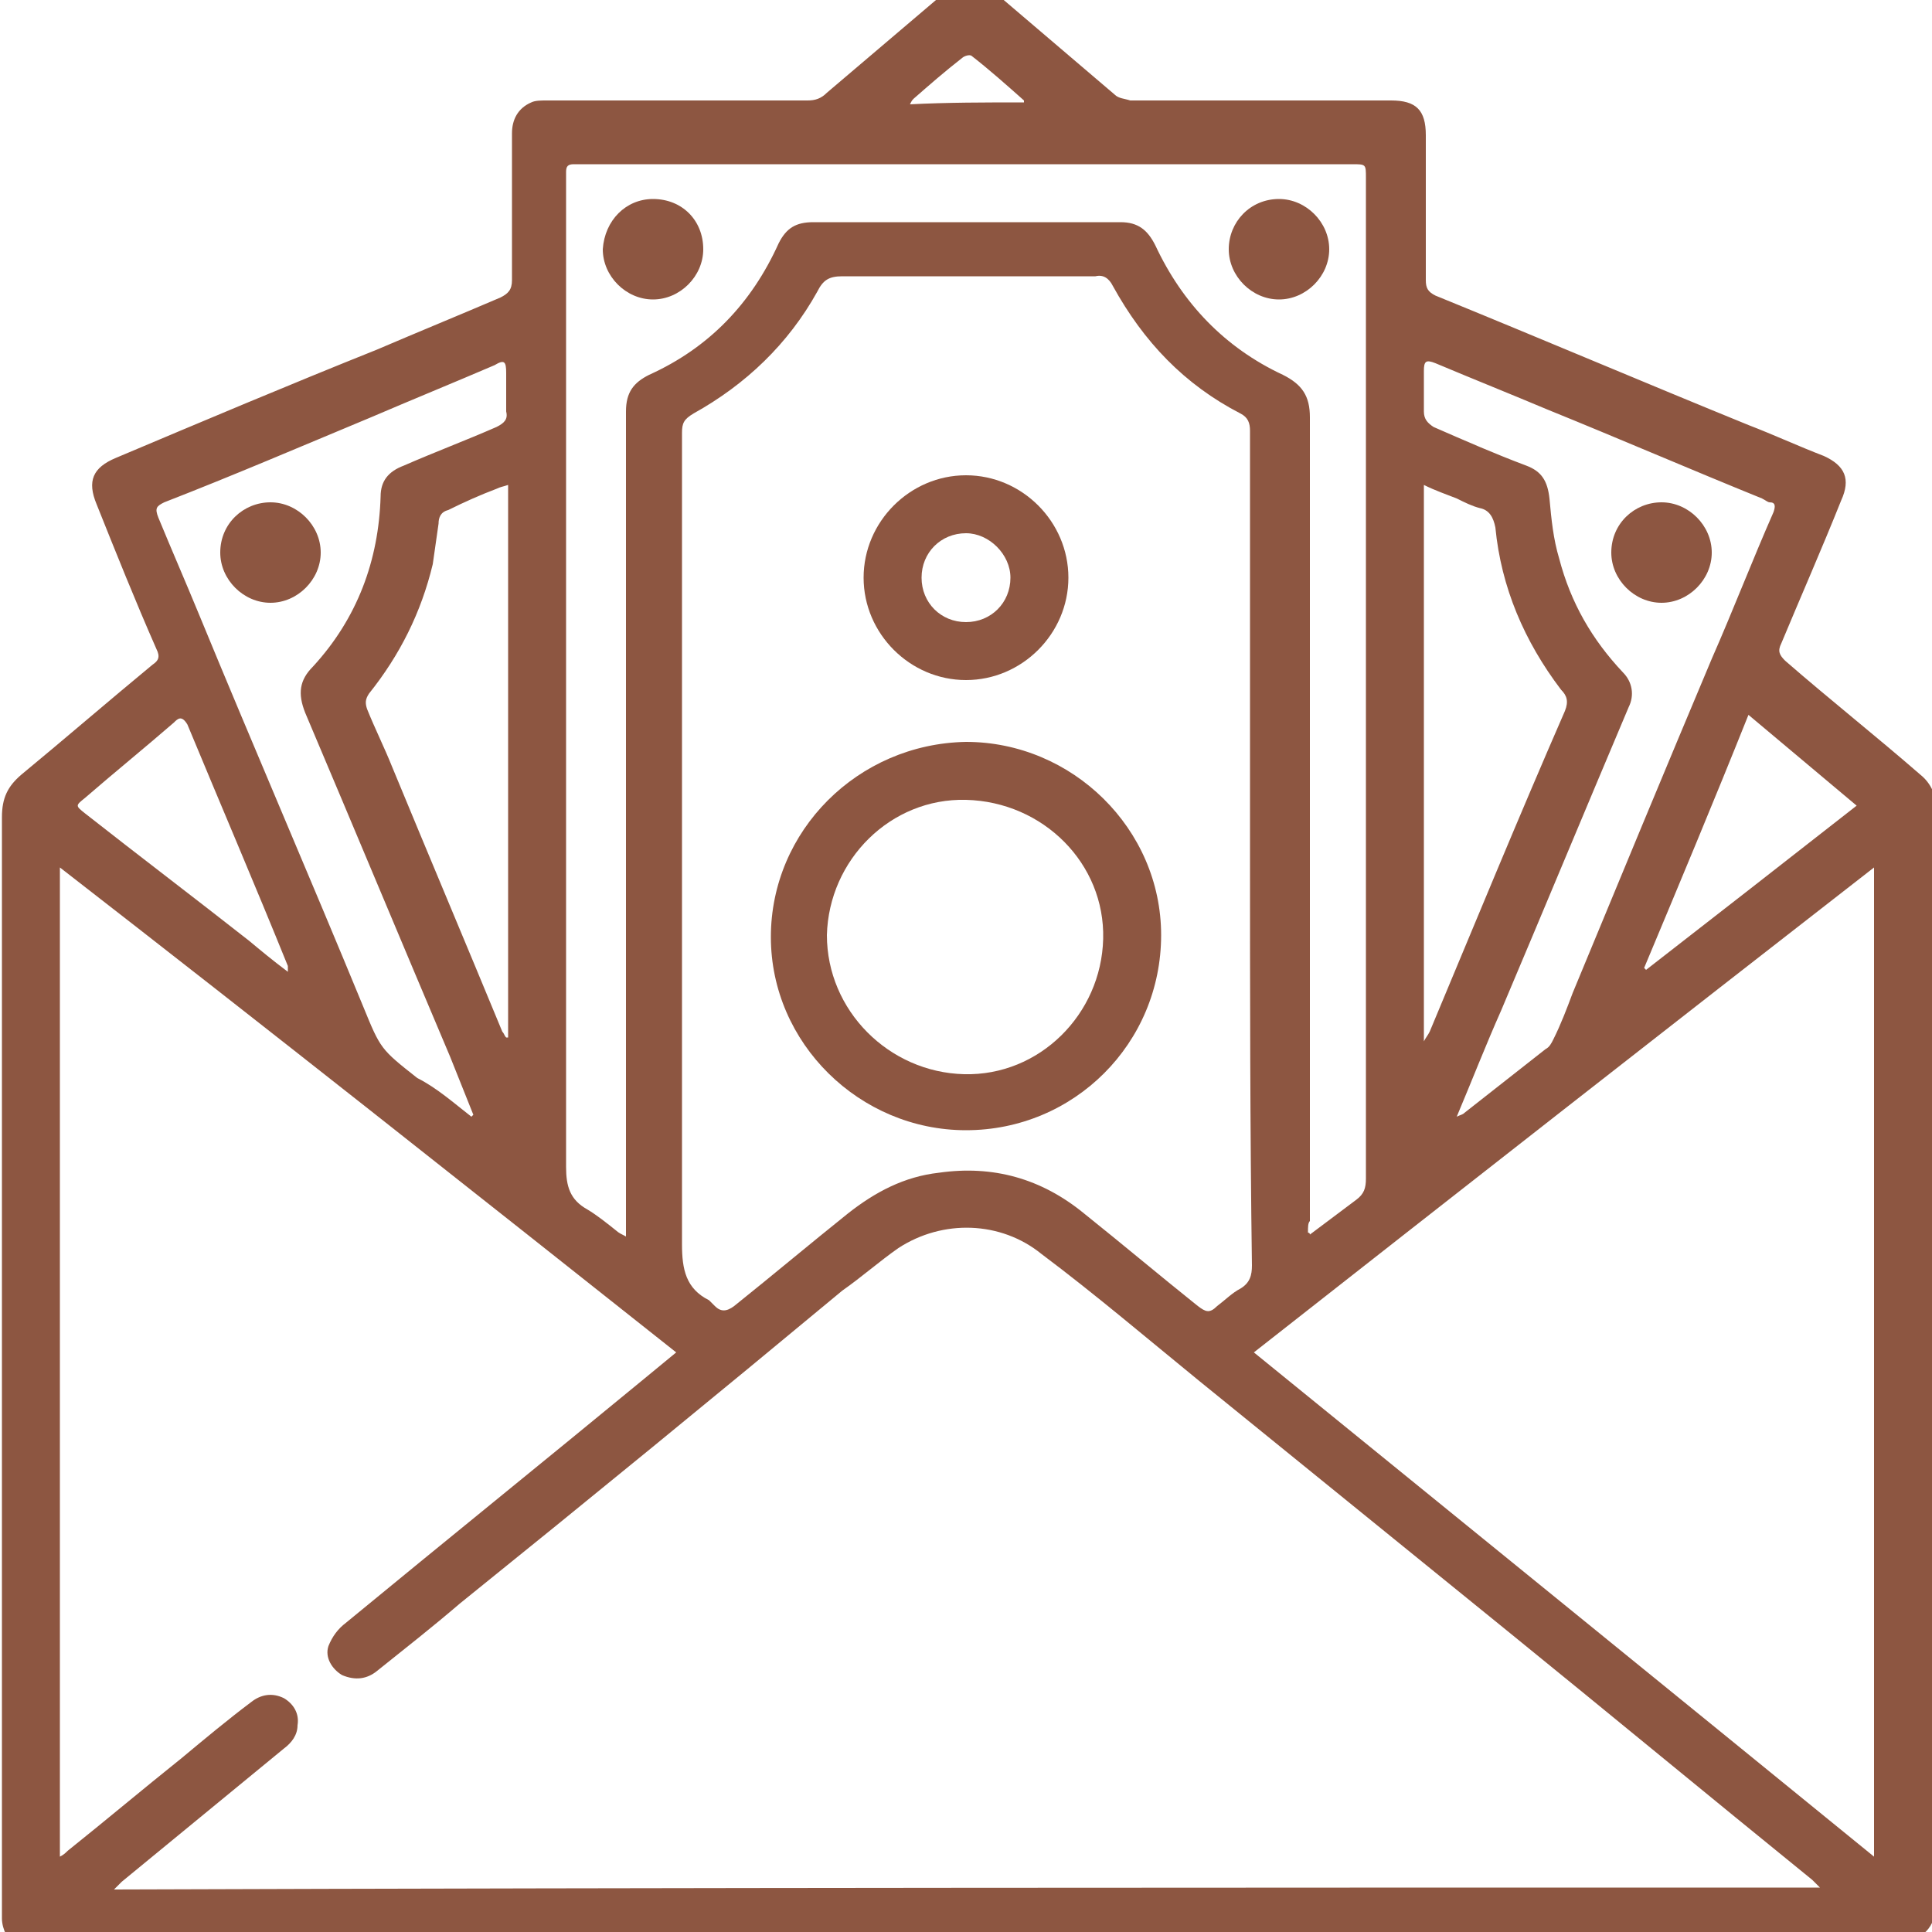
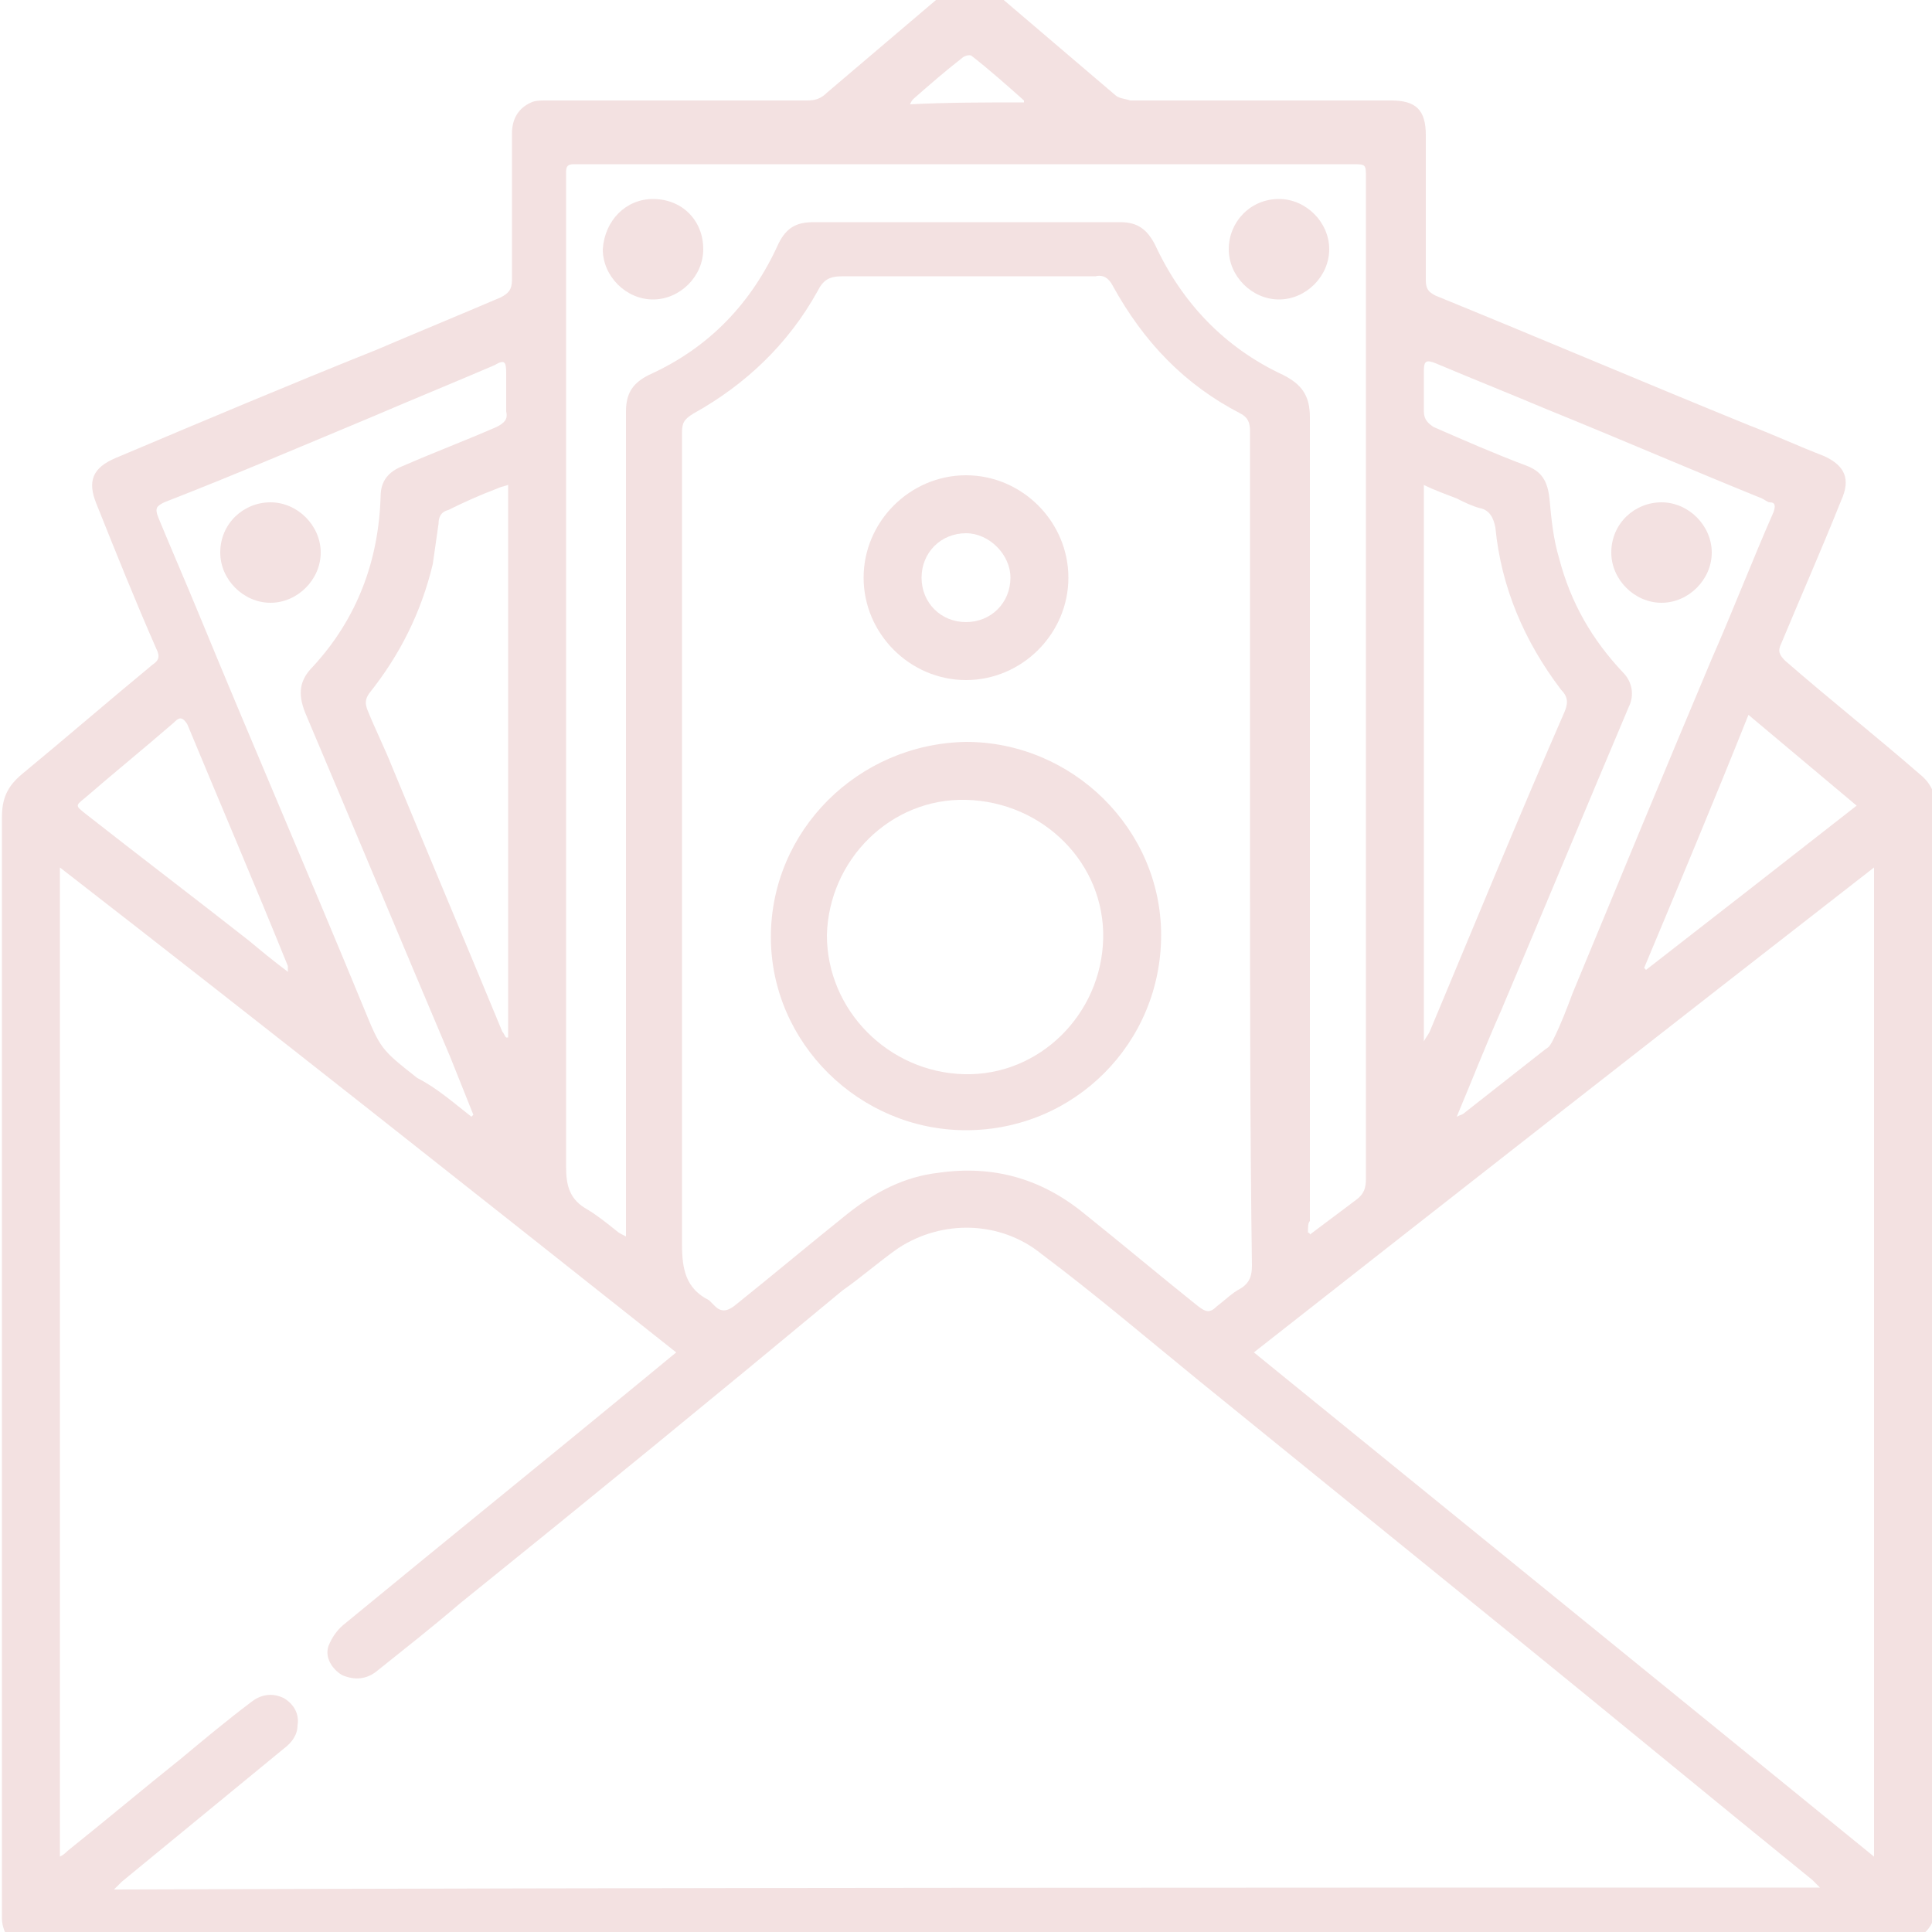
<svg xmlns="http://www.w3.org/2000/svg" id="Capa_1" x="0px" y="0px" viewBox="0 0 100 100" style="enable-background:new 0 0 100 100;" xml:space="preserve">
  <g>
-     <path fill="#8D5641" d="M50,100.8c-16,0-32.1,0-48.1,0c-0.6,0-1.2-0.1-1.6-0.7c-0.1-0.2-0.2-0.5-0.2-0.8c0-0.3,0-0.5,0-0.8c0-18.7,0-37.4,0-56.2  c0-1,0.3-1.6,1-2.2c2.3-1.9,4.5-3.8,6.8-5.7c0.3-0.2,0.4-0.4,0.2-0.8c-1.1-2.5-2.1-5-3.1-7.5c-0.5-1.2-0.2-1.9,1-2.4  c4.5-1.9,9-3.8,13.5-5.6c2.1-0.9,4.3-1.8,6.4-2.7c0.4-0.2,0.6-0.4,0.6-0.9c0-2.5,0-5,0-7.6c0-0.7,0.3-1.3,1-1.6  c0.2-0.1,0.5-0.1,0.8-0.1c4.5,0,9,0,13.5,0c0.4,0,0.7-0.1,1-0.4c2-1.7,4-3.4,6-5.1c1.1-1,1.6-0.9,2.8,0c2,1.7,4.1,3.5,6.1,5.2  c0.2,0.2,0.5,0.2,0.8,0.3c4.5,0,9,0,13.5,0c1.3,0,1.8,0.5,1.8,1.8c0,2.5,0,5,0,7.5c0,0.4,0.1,0.6,0.5,0.8  c5.4,2.2,10.8,4.5,16.2,6.7c1.3,0.5,2.6,1.1,3.9,1.6c1.1,0.5,1.4,1.2,0.9,2.3c-1,2.5-2.1,5-3.1,7.4c-0.2,0.4-0.1,0.6,0.2,0.9  c2.3,2,4.7,3.9,7,5.9c0.5,0.4,0.8,1,0.8,1.6c0,19,0,37.9,0,56.9c0,1.1-0.7,1.9-1.9,1.9C82.1,100.8,66,100.8,50,100.8z M94.2,97.7  c-0.2-0.2-0.3-0.3-0.4-0.4c-5.3-4.3-10.5-8.6-15.8-12.9c-5.3-4.3-10.6-8.6-15.9-12.9c-2.7-2.2-5.4-4.5-8.2-6.6  c-2.1-1.7-5.1-1.8-7.4-0.3c-1,0.7-1.9,1.5-2.9,2.2C37.1,72.2,30.5,77.6,23.8,83c-1.4,1.2-2.8,2.3-4.3,3.5c-0.5,0.4-1.1,0.5-1.8,0.2  c-0.5-0.3-0.9-0.9-0.7-1.5c0.2-0.5,0.5-0.9,0.9-1.2c5.1-4.2,10.3-8.4,15.4-12.6c0.6-0.5,1.1-0.9,1.7-1.4  C24.4,61.6,13.8,53.2,3.1,44.9c0,17.1,0,34.1,0,51.2c0.2-0.1,0.3-0.2,0.4-0.3c2-1.6,3.9-3.2,5.9-4.8c1.2-1,2.4-2,3.6-2.9  c0.5-0.4,1.1-0.5,1.7-0.2c0.5,0.3,0.8,0.8,0.7,1.4c0,0.5-0.3,0.9-0.7,1.2c-2.8,2.3-5.6,4.6-8.4,6.9c-0.1,0.1-0.2,0.2-0.4,0.4  C35.3,97.7,64.7,97.7,94.2,97.7z M64.7,44c0-7.2,0-14.4,0-21.7c0-0.4-0.1-0.7-0.5-0.9c-2.9-1.5-5-3.7-6.6-6.6  c-0.2-0.4-0.5-0.6-0.9-0.5c-4.4,0-8.7,0-13.1,0c-0.7,0-1,0.2-1.3,0.8c-1.5,2.7-3.7,4.8-6.4,6.3c-0.5,0.3-0.6,0.5-0.6,1  c0,14,0,28,0,42c0,1.3,0.2,2.3,1.4,2.9c0.1,0.1,0.2,0.2,0.3,0.3c0.3,0.3,0.6,0.3,1,0c2-1.6,3.9-3.2,5.9-4.8  c1.4-1.1,2.9-1.9,4.7-2.1c2.8-0.4,5.3,0.3,7.5,2.1c2,1.6,3.9,3.2,5.9,4.8c0.4,0.3,0.6,0.4,1,0c0.4-0.3,0.8-0.7,1.2-0.9  c0.5-0.3,0.6-0.7,0.6-1.2C64.7,58.4,64.7,51.2,64.7,44z M97,44.9c-10.8,8.4-21.4,16.7-32.1,25.1C75.6,78.7,86.2,87.3,97,96.1  C97,79,97,62,97,44.9z M67.7,63.8c0,0,0.1,0,0.1,0.1c0.8-0.6,1.6-1.2,2.4-1.8c0.4-0.3,0.5-0.6,0.5-1.1c0-17.3,0-34.5,0-51.8  c0-0.7,0-0.7-0.7-0.7c-13.3,0-26.6,0-39.9,0c-0.1,0-0.2,0-0.4,0c-0.3,0-0.4,0.1-0.4,0.4c0,0.2,0,0.4,0,0.6c0,17,0,33.9,0,50.9  c0,1,0.2,1.7,1.1,2.2c0.5,0.3,1,0.7,1.5,1.1c0.1,0.1,0.3,0.2,0.5,0.3c0-0.3,0-0.6,0-0.8c0-14,0-27.9,0-41.9c0-1,0.4-1.5,1.2-1.9  c3.1-1.4,5.3-3.7,6.7-6.8c0.4-0.8,0.9-1.1,1.8-1.1c5.3,0,10.6,0,15.9,0c0.9,0,1.4,0.4,1.8,1.2c1.4,3,3.6,5.3,6.6,6.7  c1,0.5,1.4,1.1,1.4,2.2c0,13.9,0,27.8,0,41.6C67.7,63.3,67.7,63.5,67.7,63.8z M75.4,57.8c0.2-0.1,0.3-0.1,0.4-0.2  c1.4-1.1,2.8-2.2,4.2-3.3c0.2-0.1,0.3-0.3,0.4-0.5c0.4-0.8,0.7-1.6,1-2.4c2.4-5.8,4.8-11.6,7.2-17.3c1.1-2.5,2.1-5.1,3.2-7.6  c0.1-0.3,0.1-0.5-0.2-0.5c-0.1,0-0.2-0.1-0.4-0.2c-3.7-1.5-7.4-3.1-11.1-4.6c-1.9-0.8-3.9-1.6-5.8-2.4c-0.5-0.2-0.6-0.1-0.6,0.4  c0,0.7,0,1.4,0,2.1c0,0.4,0.2,0.6,0.5,0.8c1.6,0.7,3.2,1.4,4.8,2c0.8,0.3,1.1,0.8,1.2,1.7c0.1,1.1,0.2,2.1,0.5,3.1  c0.6,2.3,1.7,4.2,3.3,5.9c0.5,0.5,0.6,1.2,0.3,1.8c-2.2,5.2-4.4,10.5-6.6,15.7C76.9,54.1,76.2,55.9,75.4,57.8z M24.4,57.8  c0,0,0.1-0.1,0.1-0.1c-0.4-1-0.8-2-1.2-3c-2.5-5.9-5-11.9-7.5-17.8c-0.4-1-0.3-1.7,0.4-2.4c2.3-2.5,3.4-5.5,3.5-8.8  c0-0.8,0.4-1.3,1.2-1.6c1.6-0.7,3.2-1.3,4.8-2c0.4-0.2,0.6-0.4,0.5-0.8c0-0.7,0-1.3,0-2c0-0.6-0.1-0.7-0.6-0.4  c-2.1,0.9-4.3,1.8-6.4,2.7c-3.6,1.5-7.1,3-10.7,4.4c-0.4,0.2-0.5,0.3-0.3,0.8c0.7,1.7,1.4,3.3,2.1,5c2.8,6.8,5.7,13.5,8.5,20.3  c0.9,2.2,0.9,2.2,2.8,3.7C22.6,56.3,23.5,57.1,24.4,57.8z M73.7,53.9c0.1-0.2,0.2-0.3,0.3-0.5c2.3-5.5,4.6-11.1,7-16.6  c0.2-0.5,0.1-0.8-0.2-1.1c-1.9-2.5-3.1-5.3-3.4-8.4c-0.1-0.5-0.3-0.9-0.8-1c-0.4-0.1-0.8-0.3-1.2-0.5c-0.5-0.2-1.1-0.4-1.7-0.7  C73.7,34.7,73.7,44.2,73.7,53.9z M26.3,25.1c-0.3,0.1-0.4,0.1-0.6,0.2c-0.8,0.3-1.7,0.7-2.5,1.1c-0.4,0.1-0.5,0.4-0.5,0.7  c-0.1,0.7-0.2,1.4-0.3,2.1c-0.6,2.5-1.7,4.7-3.3,6.7c-0.2,0.3-0.2,0.5-0.1,0.8c0.4,1,0.9,2,1.3,3c1.9,4.6,3.8,9.1,5.7,13.7  c0.1,0.1,0.1,0.2,0.2,0.3c0,0,0.1,0,0.1,0C26.3,44.1,26.3,34.7,26.3,25.1z M85.1,50.1c0,0,0.1,0.1,0.1,0.1  c3.6-2.8,7.2-5.6,10.9-8.5c-1.9-1.6-3.7-3.1-5.6-4.7C88.7,41.5,86.9,45.8,85.1,50.1z M14.9,50.3c0-0.2,0-0.2,0-0.3  c-1.7-4.2-3.5-8.4-5.2-12.5C9.4,37,9.2,37.2,9,37.4c-1.5,1.3-3.1,2.6-4.6,3.9c-0.5,0.4-0.5,0.4,0,0.8c2.8,2.2,5.7,4.4,8.5,6.6  C13.5,49.2,14.1,49.7,14.9,50.3z M53,5.3c0-0.1,0-0.1,0-0.1c-0.9-0.8-1.8-1.6-2.7-2.3c-0.1-0.1-0.4,0-0.5,0.1  c-0.9,0.7-1.7,1.4-2.5,2.1c-0.1,0.1-0.1,0.1-0.2,0.3C49,5.3,51,5.3,53,5.3z" />
-     <path fill="#8D5641" d="M50,38.4c5.5,0,10.1,4.5,10.1,10c0,5.6-4.5,10.1-10.1,10.1c-5.5,0-10.1-4.5-10.1-10C39.9,43,44.4,38.5,50,38.4z M49.9,55.6  c3.9,0.1,7.1-3.1,7.2-7c0.1-3.9-3.1-7.1-7.1-7.2c-3.9-0.1-7.1,3.1-7.2,7C42.8,52.3,46,55.5,49.9,55.6z" />
-     <path fill="#8D5641" d="M50,35.2c-2.9,0-5.3-2.4-5.3-5.3c0-2.9,2.4-5.3,5.3-5.3c2.9,0,5.3,2.4,5.3,5.3C55.3,32.8,52.9,35.2,50,35.2z M50,32.2  c1.3,0,2.3-1,2.3-2.3c0-1.2-1.1-2.3-2.3-2.3c-1.3,0-2.3,1-2.3,2.3C47.7,31.2,48.7,32.2,50,32.2z" />
-     <path fill="#8D5641" d="M33.8,10.3c1.5,0,2.6,1.1,2.6,2.6c0,1.4-1.2,2.6-2.6,2.6c-1.4,0-2.6-1.2-2.6-2.6C31.3,11.4,32.4,10.3,33.8,10.3z" />
-     <path fill="#8D5641" d="M66.2,15.5c-1.4,0-2.6-1.2-2.6-2.6c0-1.4,1.1-2.6,2.6-2.6c1.4,0,2.6,1.2,2.6,2.6C68.8,14.3,67.6,15.5,66.2,15.5z" />
-     <path fill="#8D5641" d="M86,26c1.4,0,2.6,1.2,2.6,2.6c0,1.4-1.2,2.6-2.6,2.6c-1.4,0-2.6-1.2-2.6-2.6C83.4,27.1,84.6,26,86,26z" />
-     <path fill="#8D5641" d="M14,26c1.4,0,2.6,1.2,2.6,2.6c0,1.4-1.2,2.6-2.6,2.6c-1.4,0-2.6-1.2-2.6-2.6C11.4,27.1,12.6,26,14,26z" />
+     <path fill="#f3e1e1" d="M50,100.8c-16,0-32.1,0-48.1,0c-0.6,0-1.2-0.1-1.6-0.7c-0.1-0.2-0.2-0.5-0.2-0.8c0-0.3,0-0.5,0-0.8c0-18.7,0-37.4,0-56.2  c0-1,0.3-1.6,1-2.2c2.3-1.9,4.5-3.8,6.8-5.7c0.3-0.2,0.4-0.4,0.2-0.8c-1.1-2.5-2.1-5-3.1-7.5c-0.5-1.2-0.2-1.9,1-2.4  c4.5-1.9,9-3.8,13.5-5.6c2.1-0.9,4.3-1.8,6.4-2.7c0.4-0.2,0.6-0.4,0.6-0.9c0-2.5,0-5,0-7.6c0-0.7,0.3-1.3,1-1.6  c0.2-0.1,0.5-0.1,0.8-0.1c4.5,0,9,0,13.5,0c0.4,0,0.7-0.1,1-0.4c2-1.7,4-3.4,6-5.1c1.1-1,1.6-0.9,2.8,0c2,1.7,4.1,3.5,6.1,5.2  c0.2,0.2,0.5,0.2,0.8,0.3c4.5,0,9,0,13.5,0c1.3,0,1.8,0.5,1.8,1.8c0,2.5,0,5,0,7.5c0,0.4,0.1,0.6,0.5,0.8  c5.4,2.2,10.8,4.5,16.2,6.7c1.3,0.5,2.6,1.1,3.9,1.6c1.1,0.5,1.4,1.2,0.9,2.3c-1,2.5-2.1,5-3.1,7.4c-0.2,0.4-0.1,0.6,0.2,0.9  c2.3,2,4.7,3.9,7,5.9c0.5,0.4,0.8,1,0.8,1.6c0,19,0,37.9,0,56.9c0,1.1-0.7,1.9-1.9,1.9C82.1,100.8,66,100.8,50,100.8z M94.2,97.7  c-0.2-0.2-0.3-0.3-0.4-0.4c-5.3-4.3-10.5-8.6-15.8-12.9c-5.3-4.3-10.6-8.6-15.9-12.9c-2.7-2.2-5.4-4.5-8.2-6.6  c-2.1-1.7-5.1-1.8-7.4-0.3c-1,0.7-1.9,1.5-2.9,2.2C37.1,72.2,30.5,77.6,23.8,83c-1.4,1.2-2.8,2.3-4.3,3.5c-0.5,0.4-1.1,0.5-1.8,0.2  c-0.5-0.3-0.9-0.9-0.7-1.5c0.2-0.5,0.5-0.9,0.9-1.2c5.1-4.2,10.3-8.4,15.4-12.6c0.6-0.5,1.1-0.9,1.7-1.4  C24.4,61.6,13.8,53.2,3.1,44.9c0,17.1,0,34.1,0,51.2c0.2-0.1,0.3-0.2,0.4-0.3c2-1.6,3.9-3.2,5.9-4.8c1.2-1,2.4-2,3.6-2.9  c0.5-0.4,1.1-0.5,1.7-0.2c0.5,0.3,0.8,0.8,0.7,1.4c0,0.5-0.3,0.9-0.7,1.2c-2.8,2.3-5.6,4.6-8.4,6.9c-0.1,0.1-0.2,0.2-0.4,0.4  C35.3,97.7,64.7,97.7,94.2,97.7z M64.7,44c0-7.2,0-14.4,0-21.7c0-0.4-0.1-0.7-0.5-0.9c-2.9-1.5-5-3.7-6.6-6.6  c-0.2-0.4-0.5-0.6-0.9-0.5c-4.4,0-8.7,0-13.1,0c-0.7,0-1,0.2-1.3,0.8c-1.5,2.7-3.7,4.8-6.4,6.3c-0.5,0.3-0.6,0.5-0.6,1  c0,14,0,28,0,42c0,1.3,0.2,2.3,1.4,2.9c0.1,0.1,0.2,0.2,0.3,0.3c0.3,0.3,0.6,0.3,1,0c2-1.6,3.9-3.2,5.9-4.8  c1.4-1.1,2.9-1.9,4.7-2.1c2.8-0.4,5.3,0.3,7.5,2.1c2,1.6,3.9,3.2,5.9,4.8c0.4,0.3,0.6,0.4,1,0c0.4-0.3,0.8-0.7,1.2-0.9  c0.5-0.3,0.6-0.7,0.6-1.2C64.7,58.4,64.7,51.2,64.7,44z M97,44.9c-10.8,8.4-21.4,16.7-32.1,25.1C75.6,78.7,86.2,87.3,97,96.1  C97,79,97,62,97,44.9z M67.7,63.8c0,0,0.1,0,0.1,0.1c0.8-0.6,1.6-1.2,2.4-1.8c0.4-0.3,0.5-0.6,0.5-1.1c0-17.3,0-34.5,0-51.8  c0-0.7,0-0.7-0.7-0.7c-13.3,0-26.6,0-39.9,0c-0.1,0-0.2,0-0.4,0c-0.3,0-0.4,0.1-0.4,0.4c0,0.2,0,0.4,0,0.6c0,17,0,33.9,0,50.9  c0,1,0.2,1.7,1.1,2.2c0.5,0.3,1,0.7,1.5,1.1c0.1,0.1,0.3,0.2,0.5,0.3c0-0.3,0-0.6,0-0.8c0-14,0-27.9,0-41.9c0-1,0.4-1.5,1.2-1.9  c3.1-1.4,5.3-3.7,6.7-6.8c0.4-0.8,0.9-1.1,1.8-1.1c5.3,0,10.6,0,15.9,0c0.9,0,1.4,0.4,1.8,1.2c1.4,3,3.6,5.3,6.6,6.7  c1,0.5,1.4,1.1,1.4,2.2c0,13.9,0,27.8,0,41.6C67.7,63.3,67.7,63.5,67.7,63.8z M75.4,57.8c0.2-0.1,0.3-0.1,0.4-0.2  c1.4-1.1,2.8-2.2,4.2-3.3c0.2-0.1,0.3-0.3,0.4-0.5c0.4-0.8,0.7-1.6,1-2.4c2.4-5.8,4.8-11.6,7.2-17.3c1.1-2.5,2.1-5.1,3.2-7.6  c0.1-0.3,0.1-0.5-0.2-0.5c-0.1,0-0.2-0.1-0.4-0.2c-3.7-1.5-7.4-3.1-11.1-4.6c-1.9-0.8-3.9-1.6-5.8-2.4c-0.5-0.2-0.6-0.1-0.6,0.4  c0,0.7,0,1.4,0,2.1c0,0.4,0.2,0.6,0.5,0.8c1.6,0.7,3.2,1.4,4.8,2c0.8,0.3,1.1,0.8,1.2,1.7c0.1,1.1,0.2,2.1,0.5,3.1  c0.6,2.3,1.7,4.2,3.3,5.9c0.5,0.5,0.6,1.2,0.3,1.8c-2.2,5.2-4.4,10.5-6.6,15.7C76.9,54.1,76.2,55.9,75.4,57.8z M24.4,57.8  c0,0,0.1-0.1,0.1-0.1c-0.4-1-0.8-2-1.2-3c-2.5-5.9-5-11.9-7.5-17.8c-0.4-1-0.3-1.7,0.4-2.4c2.3-2.5,3.4-5.5,3.5-8.8  c0-0.8,0.4-1.3,1.2-1.6c1.6-0.7,3.2-1.3,4.8-2c0.4-0.2,0.6-0.4,0.5-0.8c0-0.7,0-1.3,0-2c0-0.6-0.1-0.7-0.6-0.4  c-2.1,0.9-4.3,1.8-6.4,2.7c-3.6,1.5-7.1,3-10.7,4.4c-0.4,0.2-0.5,0.3-0.3,0.8c0.7,1.7,1.4,3.3,2.1,5c2.8,6.8,5.7,13.5,8.5,20.3  c0.9,2.2,0.9,2.2,2.8,3.7C22.6,56.3,23.5,57.1,24.4,57.8z M73.7,53.9c0.1-0.2,0.2-0.3,0.3-0.5c2.3-5.5,4.6-11.1,7-16.6  c0.2-0.5,0.1-0.8-0.2-1.1c-1.9-2.5-3.1-5.3-3.4-8.4c-0.1-0.5-0.3-0.9-0.8-1c-0.4-0.1-0.8-0.3-1.2-0.5c-0.5-0.2-1.1-0.4-1.7-0.7  C73.7,34.7,73.7,44.2,73.7,53.9z M26.3,25.1c-0.3,0.1-0.4,0.1-0.6,0.2c-0.8,0.3-1.7,0.7-2.5,1.1c-0.4,0.1-0.5,0.4-0.5,0.7  c-0.1,0.7-0.2,1.4-0.3,2.1c-0.6,2.5-1.7,4.7-3.3,6.7c-0.2,0.3-0.2,0.5-0.1,0.8c0.4,1,0.9,2,1.3,3c1.9,4.6,3.8,9.1,5.7,13.7  c0.1,0.1,0.1,0.2,0.2,0.3c0,0,0.1,0,0.1,0C26.3,44.1,26.3,34.7,26.3,25.1z M85.1,50.1c0,0,0.1,0.1,0.1,0.1  c3.6-2.8,7.2-5.6,10.9-8.5c-1.9-1.6-3.7-3.1-5.6-4.7C88.7,41.5,86.9,45.8,85.1,50.1z M14.9,50.3c0-0.2,0-0.2,0-0.3  c-1.7-4.2-3.5-8.4-5.2-12.5C9.4,37,9.2,37.2,9,37.4c-1.5,1.3-3.1,2.6-4.6,3.9c-0.5,0.4-0.5,0.4,0,0.8c2.8,2.2,5.7,4.4,8.5,6.6  C13.5,49.2,14.1,49.7,14.9,50.3z M53,5.3c0-0.1,0-0.1,0-0.1c-0.9-0.8-1.8-1.6-2.7-2.3c-0.1-0.1-0.4,0-0.5,0.1  c-0.9,0.7-1.7,1.4-2.5,2.1c-0.1,0.1-0.1,0.1-0.2,0.3C49,5.3,51,5.3,53,5.3z" />
+     <path fill="#f3e1e1" d="M50,38.4c5.5,0,10.1,4.5,10.1,10c0,5.6-4.5,10.1-10.1,10.1c-5.5,0-10.1-4.5-10.1-10C39.9,43,44.4,38.5,50,38.4z M49.9,55.6  c3.9,0.1,7.1-3.1,7.2-7c0.1-3.9-3.1-7.1-7.1-7.2c-3.9-0.1-7.1,3.1-7.2,7C42.8,52.3,46,55.5,49.9,55.6z" />
+     <path fill="#f3e1e1" d="M50,35.2c-2.9,0-5.3-2.4-5.3-5.3c0-2.9,2.4-5.3,5.3-5.3c2.9,0,5.3,2.4,5.3,5.3C55.3,32.8,52.9,35.2,50,35.2z M50,32.2  c1.3,0,2.3-1,2.3-2.3c0-1.2-1.1-2.3-2.3-2.3c-1.3,0-2.3,1-2.3,2.3C47.7,31.2,48.7,32.2,50,32.2z" />
+     <path fill="#f3e1e1" d="M33.8,10.3c1.5,0,2.6,1.1,2.6,2.6c0,1.4-1.2,2.6-2.6,2.6c-1.4,0-2.6-1.2-2.6-2.6C31.3,11.4,32.4,10.3,33.8,10.3z" />
+     <path fill="#f3e1e1" d="M66.2,15.5c-1.4,0-2.6-1.2-2.6-2.6c0-1.4,1.1-2.6,2.6-2.6c1.4,0,2.6,1.2,2.6,2.6C68.8,14.3,67.6,15.5,66.2,15.5z" />
+     <path fill="#f3e1e1" d="M86,26c1.4,0,2.6,1.2,2.6,2.6c0,1.4-1.2,2.6-2.6,2.6c-1.4,0-2.6-1.2-2.6-2.6C83.4,27.1,84.6,26,86,26z" />
+     <path fill="#f3e1e1" d="M14,26c1.4,0,2.6,1.2,2.6,2.6c0,1.4-1.2,2.6-2.6,2.6c-1.4,0-2.6-1.2-2.6-2.6C11.4,27.1,12.6,26,14,26z" />
  </g>
</svg>
